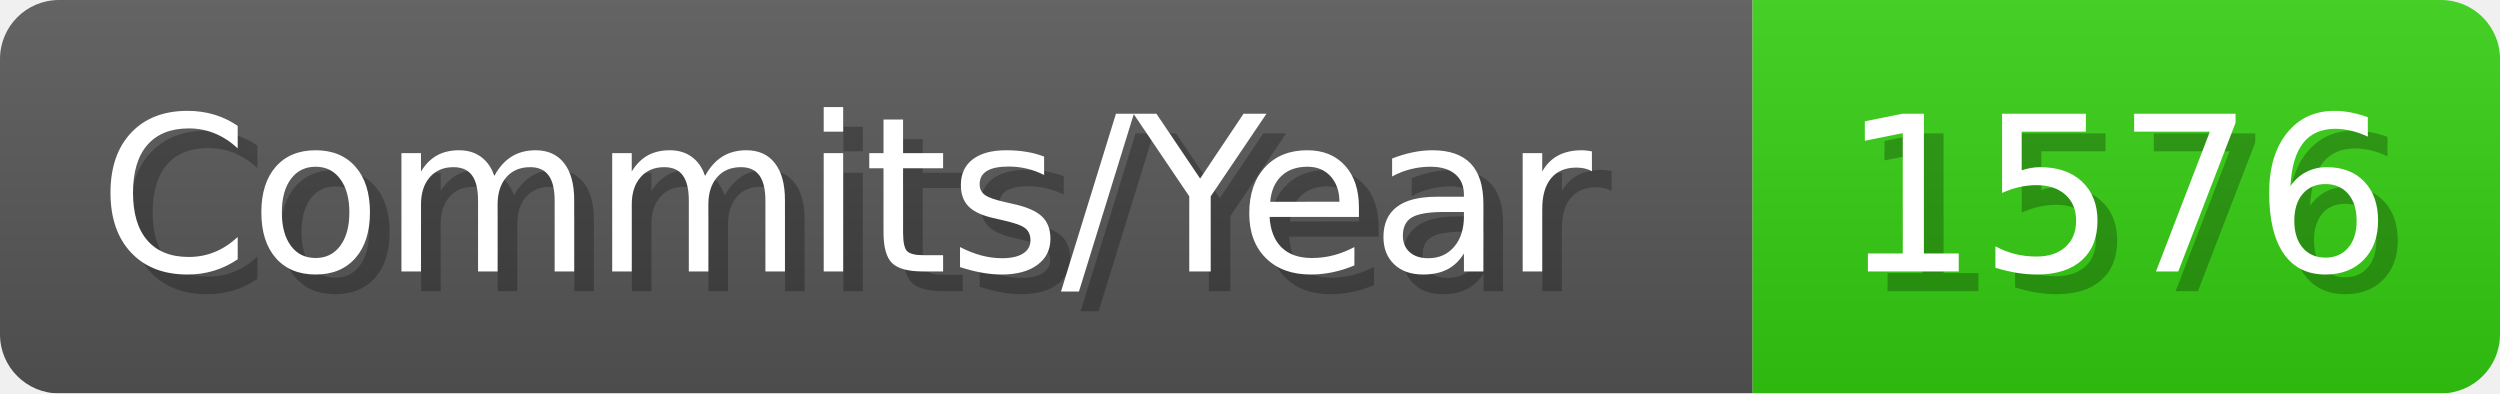
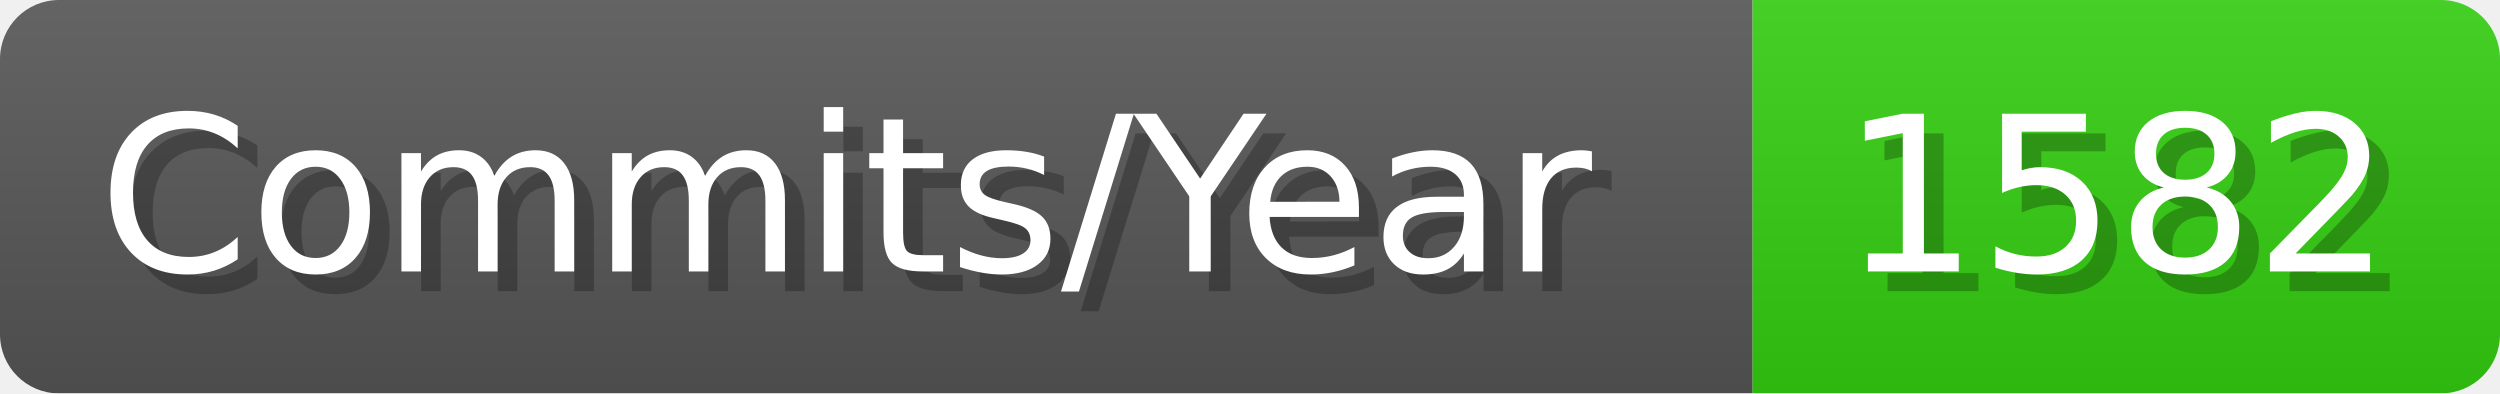
- <svg xmlns="http://www.w3.org/2000/svg" width="127.1" height="20" viewBox="0 0 1271 200" role="img" aria-label="Commits/Year: 1576">
+ <svg xmlns="http://www.w3.org/2000/svg" width="127.1" height="20" viewBox="0 0 1271 200" role="img" aria-label="Commits/Year: 1582">
  <linearGradient id="aUPdi" x2="0" y2="100%">
    <stop offset="0" stop-opacity=".1" stop-color="#EEE" />
    <stop offset="1" stop-opacity=".1" />
  </linearGradient>
  <mask id="WfAiQ">
    <rect width="1271" height="200" rx="30" fill="#FFF" />
  </mask>
  <g mask="url(#WfAiQ)">
    <rect width="891" height="200" fill="#555" />
    <rect width="380" height="200" fill="#3C1" x="891" />
    <rect width="1271" height="200" fill="url(#aUPdi)" />
  </g>
  <g aria-hidden="true" fill="#fff" text-anchor="start" font-family="Verdana,DejaVu Sans,sans-serif" font-size="110">
    <text x="60" y="148" textLength="791" fill="#000" opacity="0.25">Commits/Year</text>
    <text x="50" y="138" textLength="791">Commits/Year</text>
-     <text x="946" y="148" textLength="280" fill="#000" opacity="0.25">1576</text>
-     <text x="936" y="138" textLength="280">1576</text>
+     <text x="946" y="148" textLength="280" fill="#000" opacity="0.25">1582</text>
+     <text x="936" y="138" textLength="280">1582</text>
  </g>
</svg>
